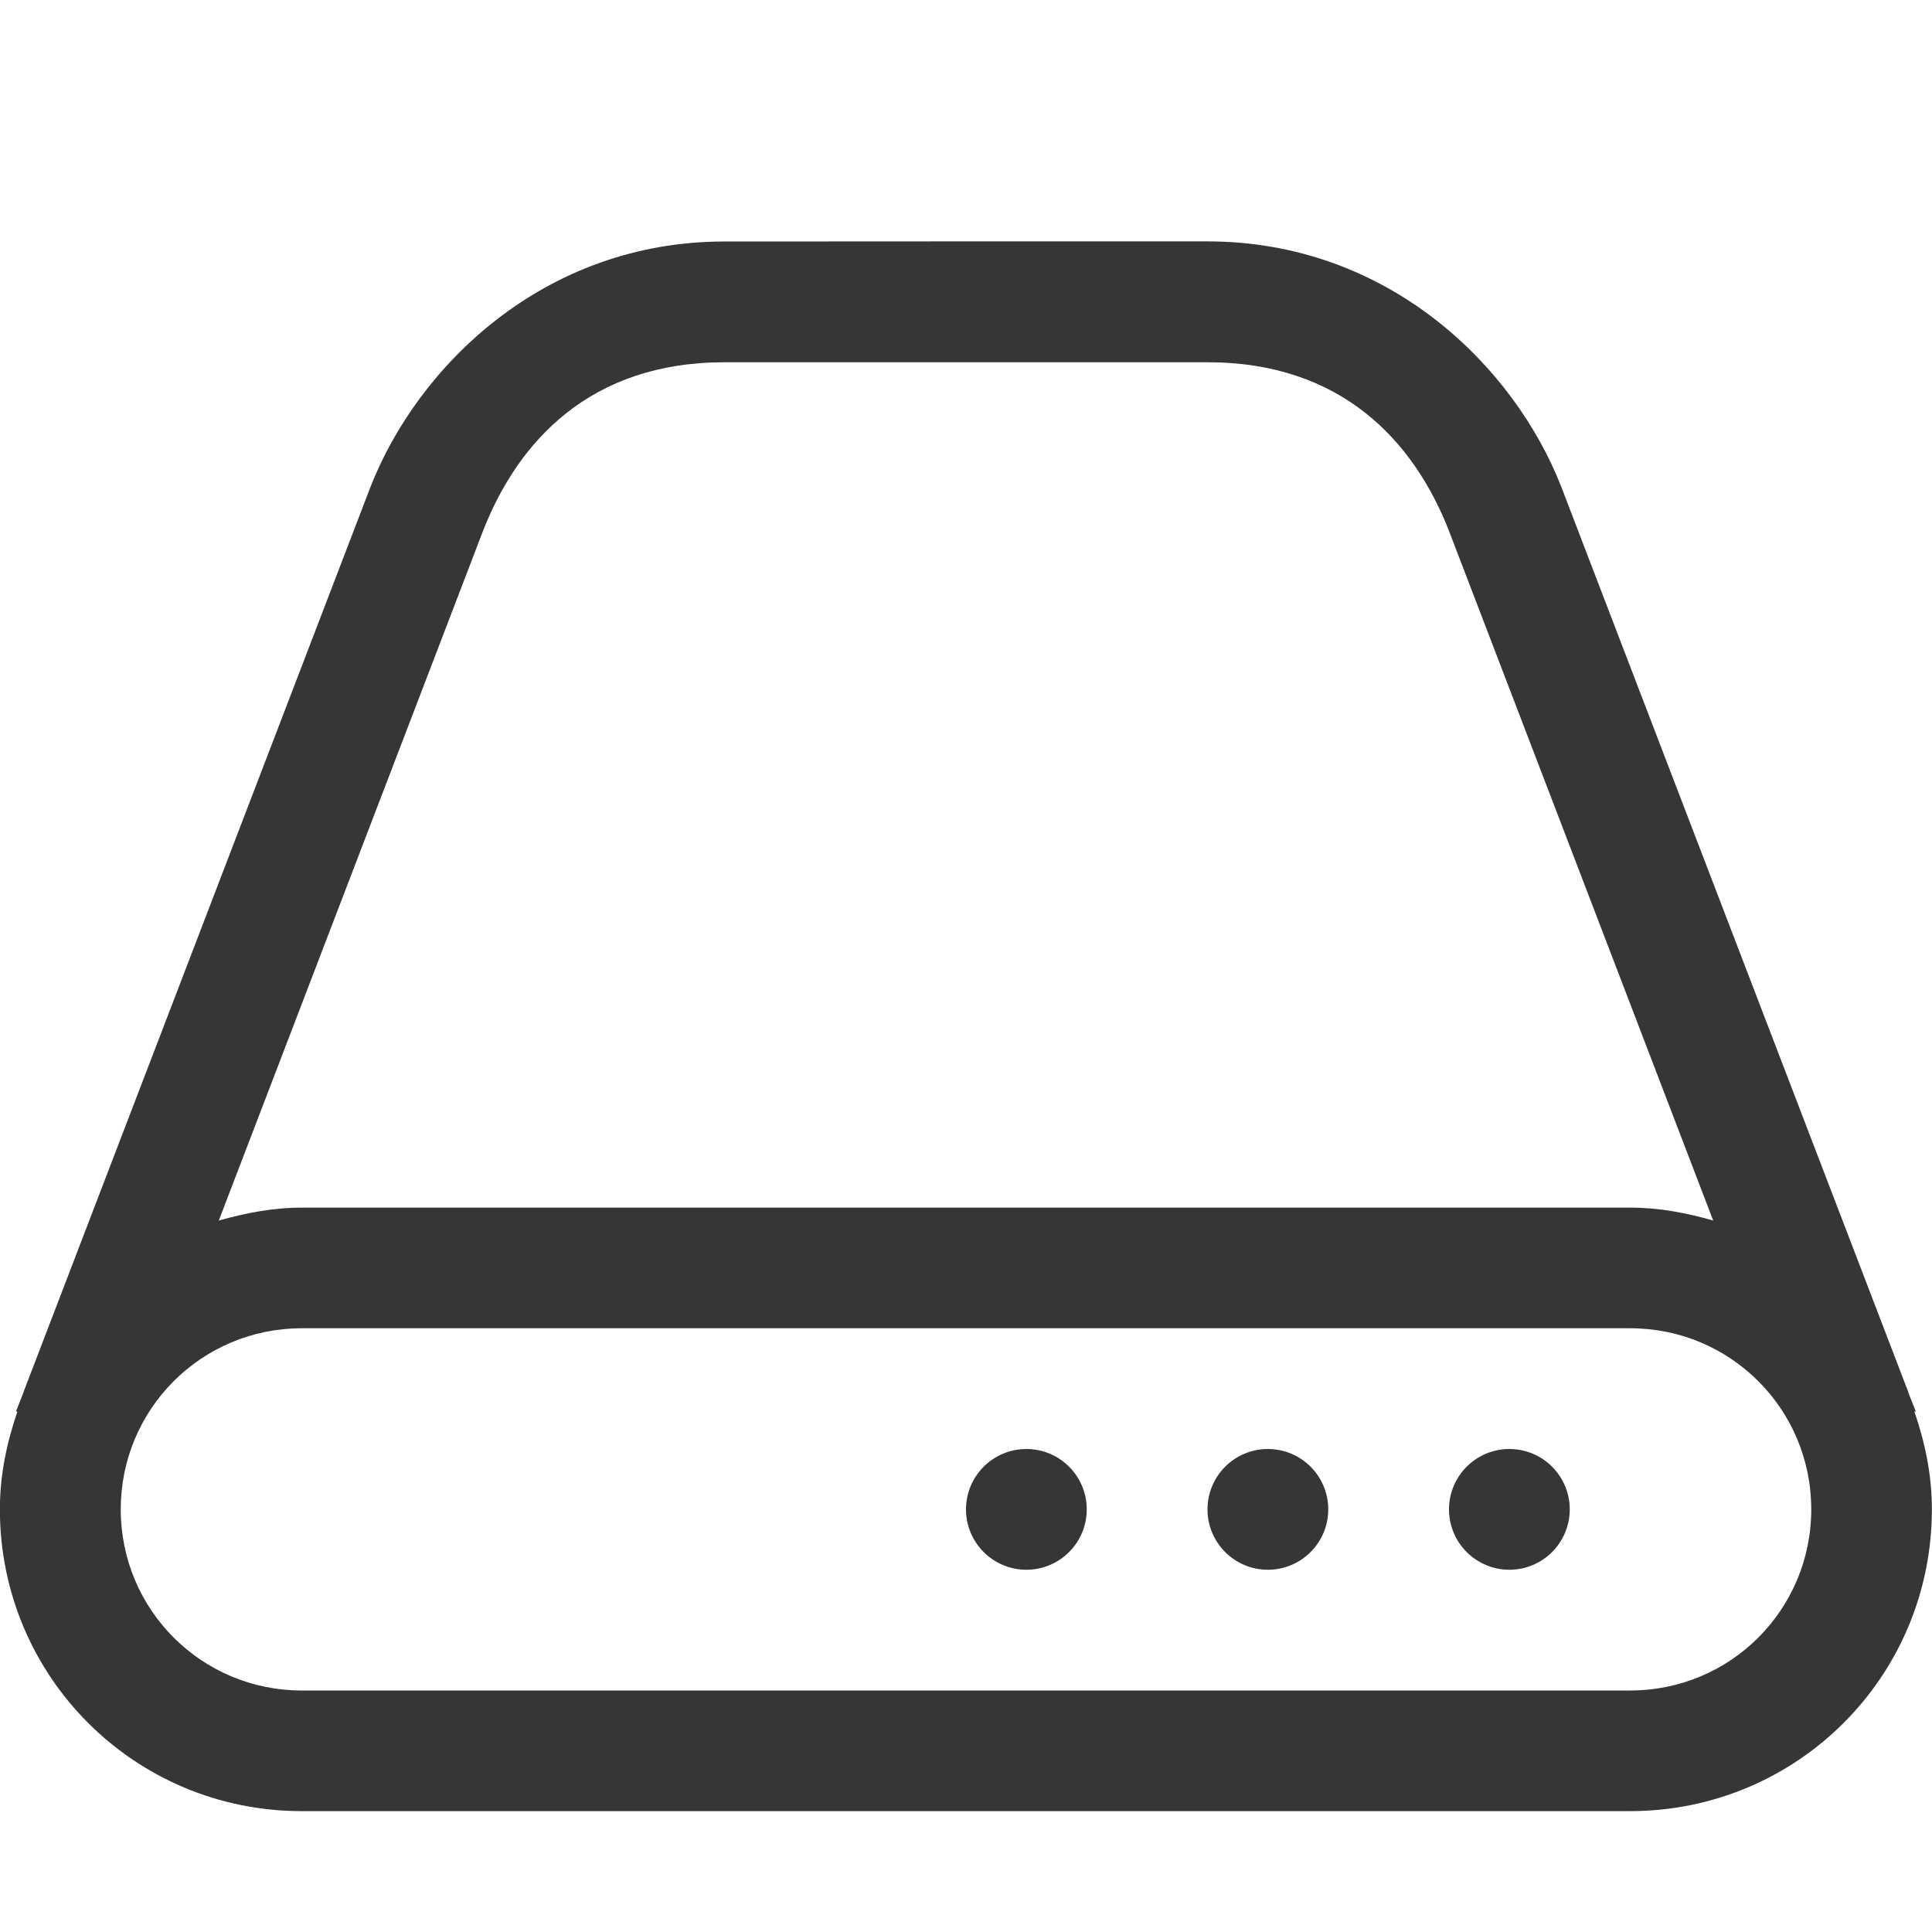
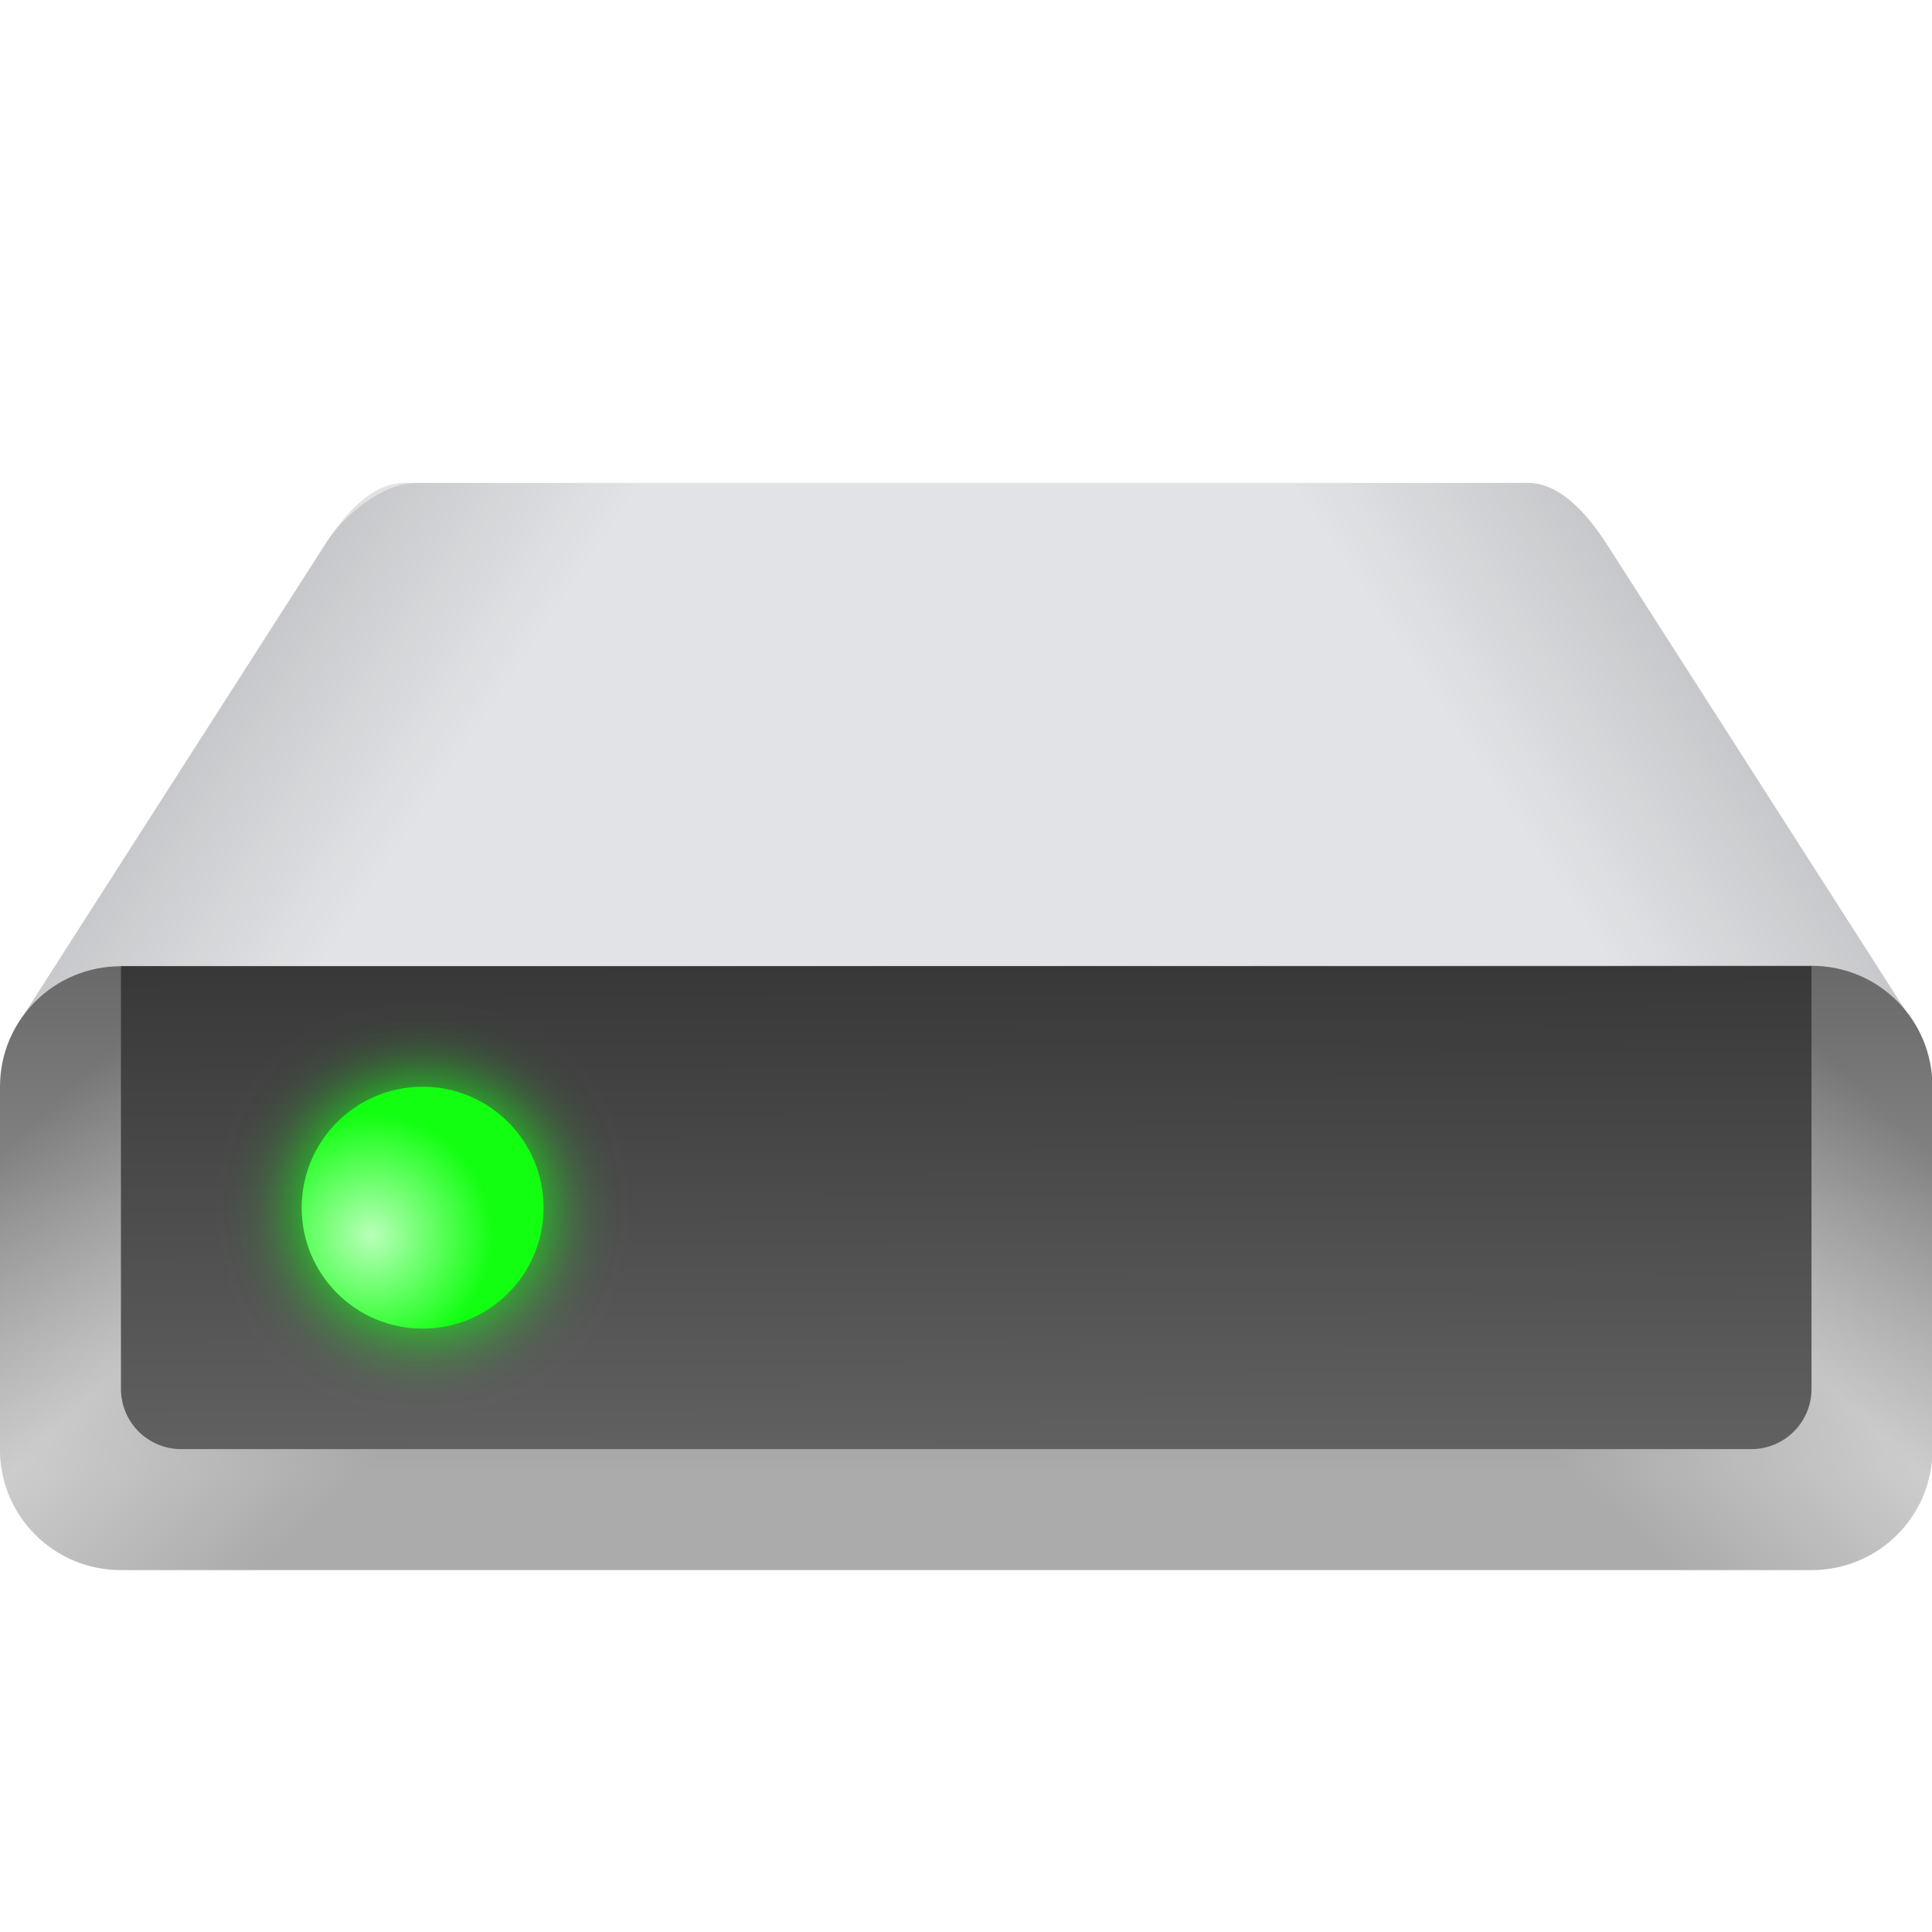
- <svg xmlns="http://www.w3.org/2000/svg" version="1.1" viewBox="0 0 16 16">
-   <defs>
-     <style id="current-color-scheme" type="text/css">.ColorScheme-Text { color:#363636; }</style>
+ <svg xmlns="http://www.w3.org/2000/svg" xmlns:xlink="http://www.w3.org/1999/xlink" width="16" height="16" version="1.1" viewBox="0 0 4.233 4.233" id="svg6">
+   <defs id="defs10">
+     <linearGradient id="linearGradient58462">
+       <stop style="stop-color:#636363;stop-opacity:1;" offset="0" id="stop58458" />
+       <stop style="stop-color:#ababab;stop-opacity:0.996" offset="1" id="stop58460" />
+     </linearGradient>
+     <linearGradient id="linearGradient50927">
+       <stop style="stop-color:#000000;stop-opacity:1;" offset="0" id="stop50923" />
+       <stop style="stop-color:#000000;stop-opacity:0;" offset="1" id="stop50925" />
+     </linearGradient>
+     <linearGradient id="linearGradient50337">
+       <stop style="stop-color:#ffffff;stop-opacity:1;" offset="0" id="stop50333" />
+       <stop style="stop-color:#ffffff;stop-opacity:0;" offset="1" id="stop50335" />
+     </linearGradient>
+     <linearGradient id="linearGradient48004">
+       <stop style="stop-color:#ffffff;stop-opacity:0" offset="0" id="stop48000" />
+       <stop style="stop-color:#ffffff;stop-opacity:1" offset="0.5" id="stop48328" />
+       <stop style="stop-color:#ffffff;stop-opacity:0;" offset="1" id="stop48002" />
+     </linearGradient>
+     <linearGradient id="linearGradient10484">
+       <stop style="stop-color:#2e2e2e;stop-opacity:1;" offset="0" id="stop10480" />
+       <stop style="stop-color:#616161;stop-opacity:1" offset="1" id="stop10482" />
+     </linearGradient>
+     <linearGradient xlink:href="#linearGradient10484" id="linearGradient10486" x1="13.156" y1="11.966" x2="13.171" y2="17.183" gradientUnits="userSpaceOnUse" gradientTransform="matrix(0.2494623,0,0,0.2536171,0.6867544,-1.182859)" />
+     <linearGradient xlink:href="#linearGradient48004" id="linearGradient48006" x1="0.542" y1="10.597" x2="3.065" y2="13.265" gradientUnits="userSpaceOnUse" gradientTransform="matrix(0.2857143,0,0,0.2857143,-0.3023748,-0.3590704)" />
+     <radialGradient xlink:href="#linearGradient50337" id="radialGradient50339" cx="3.556" cy="10.339" fx="3.556" fy="10.339" r="0.661" gradientUnits="userSpaceOnUse" gradientTransform="matrix(0.4,0,0,0.4,-0.6085296,-1.428721)" />
+     <linearGradient xlink:href="#linearGradient58462" id="linearGradient58464" x1="9.525" y1="8.334" x2="9.525" y2="12.567" gradientUnits="userSpaceOnUse" gradientTransform="matrix(0.2857143,0,0,0.2857143,-0.3023748,-0.3590704)" />
+     <linearGradient xlink:href="#linearGradient48004" id="linearGradient71108" gradientUnits="userSpaceOnUse" x1="0.542" y1="10.597" x2="3.065" y2="13.265" gradientTransform="matrix(-0.2857143,0,0,0.2857143,4.535625,-0.3590704)" />
+     <filter style="color-interpolation-filters:sRGB" id="filter2559" x="-0.36" y="-0.36" width="1.72" height="1.72">
+       <feGaussianBlur stdDeviation="0.079" id="feGaussianBlur2561" />
+     </filter>
+     <linearGradient xlink:href="#linearGradient50927" id="linearGradient4726" x1="4.777" y1="1.731" x2="3.736" y2="2.424" gradientUnits="userSpaceOnUse" />
+     <linearGradient xlink:href="#linearGradient50927" id="linearGradient5426" gradientUnits="userSpaceOnUse" x1="4.777" y1="1.731" x2="3.736" y2="2.424" gradientTransform="matrix(-1,0,0,1,4.23325,-5e-8)" />
  </defs>
-   <g class="ColorScheme-Text" fill="currentColor">
-     <path d="m6 2c-1.5 0-2.542 1.037-2.932 2.033l-2.869 7.484c-0.003 0.008-0.005 0.016-0.008 0.023l-0.059 0.15h0.012c-0.087 0.255-0.145 0.524-0.145 0.809 0 1.385 1.115 2.5 2.5 2.5h11c1.385 0 2.5-1.115 2.5-2.5 0-0.285-0.057-0.554-0.145-0.809h0.012l-0.059-0.15-0.004-0.016c-0.001-0.003-0.003-0.005-0.004-0.008l-2.869-7.484c-0.389-0.997-1.432-2.033-2.932-2.033h-2zm0 1h4c1.108 0 1.708 0.65 2 1.397l2.188 5.711c-0.22-0.063-0.447-0.107-0.688-0.107h-11c-0.24 0-0.468 0.045-0.688 0.107l2.188-5.711c0.292-0.747 0.892-1.397 2-1.397zm-3.5 8h11c0.831 0 1.5 0.669 1.5 1.5s-0.669 1.5-1.5 1.5h-11c-0.831 0-1.5-0.669-1.5-1.5s0.669-1.5 1.5-1.5z" />
-     <circle cx="12.5" cy="12.5" r=".5" />
-     <circle cx="10.5" cy="12.5" r=".5" />
-     <circle cx="8.5" cy="12.5" r=".5" />
-   </g>
+   <path id="rect4218" style="fill:#e1e3e6;stroke-width:0.265;stroke-linejoin:round" d="M 0.913,1.058 H 3.347 c 0.073,0 0.132,0.071 0.172,0.132 L 4.18,2.222 H 0.053 l 0.661,-1.032 c 0.04,-0.062 0.125,-0.132 0.198,-0.132 z" />
+   <path id="rect4218-3" style="fill:url(#linearGradient4726);stroke-width:0.265;stroke-linejoin:round;fill-opacity:1;opacity:0.3" d="M 0.913,1.058 H 3.347 c 0.073,0 0.132,0.071 0.172,0.132 L 4.18,2.222 H 0.053 L 0.714,1.191 c 0.04,-0.062 0.125,-0.132 0.198,-0.132 z" />
+   <path id="rect4218-3-2" style="opacity:0.3;fill:url(#linearGradient5426);fill-opacity:1;stroke-width:0.265;stroke-linejoin:round" d="M 3.32,1.058 H 0.886 c -0.073,0 -0.132,0.071 -0.172,0.132 L 0.053,2.222 H 4.18 L 3.519,1.191 C 3.479,1.129 3.394,1.058 3.32,1.058 Z" />
+   <path id="rect849" style="fill:url(#linearGradient58464);fill-opacity:1;stroke-width:0.151;stroke-linecap:round;stroke-linejoin:round;stroke-dasharray:1.814, 0.151" d="M 0.265,2.117 C 0.118,2.117 0,2.235 0,2.381 v 0.737 0.057 C 0,3.322 0.118,3.44 0.265,3.44 H 3.969 c 0.147,0 0.265,-0.118 0.265,-0.265 V 3.118 2.381 c 0,-0.147 -0.118,-0.265 -0.265,-0.265 z" />
+   <path id="rect849-5" style="opacity:0.4;fill:url(#linearGradient48006);fill-opacity:1;stroke-width:0.151;stroke-linecap:round;stroke-linejoin:round;stroke-dasharray:1.814, 0.151" d="M 0.265,2.117 C 0.118,2.117 0,2.235 0,2.381 v 0.737 0.057 C 0,3.322 0.118,3.44 0.265,3.44 H 3.969 c 0.147,0 0.265,-0.118 0.265,-0.265 V 3.118 2.381 c 0,-0.147 -0.118,-0.265 -0.265,-0.265 z" />
+   <path id="rect849-5-8" style="opacity:0.4;fill:url(#linearGradient71108);fill-opacity:1;stroke-width:0.151;stroke-linecap:round;stroke-linejoin:round;stroke-dasharray:1.814, 0.151" d="M 0.265,2.117 C 0.118,2.117 0,2.235 0,2.381 v 0.737 0.057 C 0,3.322 0.118,3.44 0.265,3.44 H 3.969 c 0.147,0 0.265,-0.118 0.265,-0.265 V 3.118 2.381 c 0,-0.147 -0.118,-0.265 -0.265,-0.265 z" />
+   <path id="rect1094" style="fill:url(#linearGradient10486);stroke-width:0.133;stroke-linecap:round;stroke-linejoin:round;stroke-dasharray:1.597, 0.133" d="m 0.265,2.117 v 0.926 c 0,0.073 0.059,0.132 0.132,0.132 h 3.44 c 0.073,0 0.132,-0.059 0.132,-0.132 V 2.117 Z" />
+   <circle style="opacity:1;fill:#12ff12;fill-opacity:1;stroke-width:0.229;stroke-linecap:round;stroke-linejoin:round;stroke-dasharray:2.748, 0.229;filter:url(#filter2559)" id="path25907" cx="0.926" cy="2.646" r="0.265" />
+   <circle style="fill:#12ff12;fill-opacity:1;stroke-width:0.212;stroke-linecap:round;stroke-linejoin:round;stroke-dasharray:2.54, 0.212" id="path30449" cx="0.926" cy="2.646" r="0.265" />
+   <circle style="opacity:0.7;fill:url(#radialGradient50339);fill-opacity:1;stroke-width:0.212;stroke-linecap:round;stroke-linejoin:round;stroke-dasharray:2.54, 0.212" id="path50091" cx="0.926" cy="2.646" r="0.265" />
</svg>
